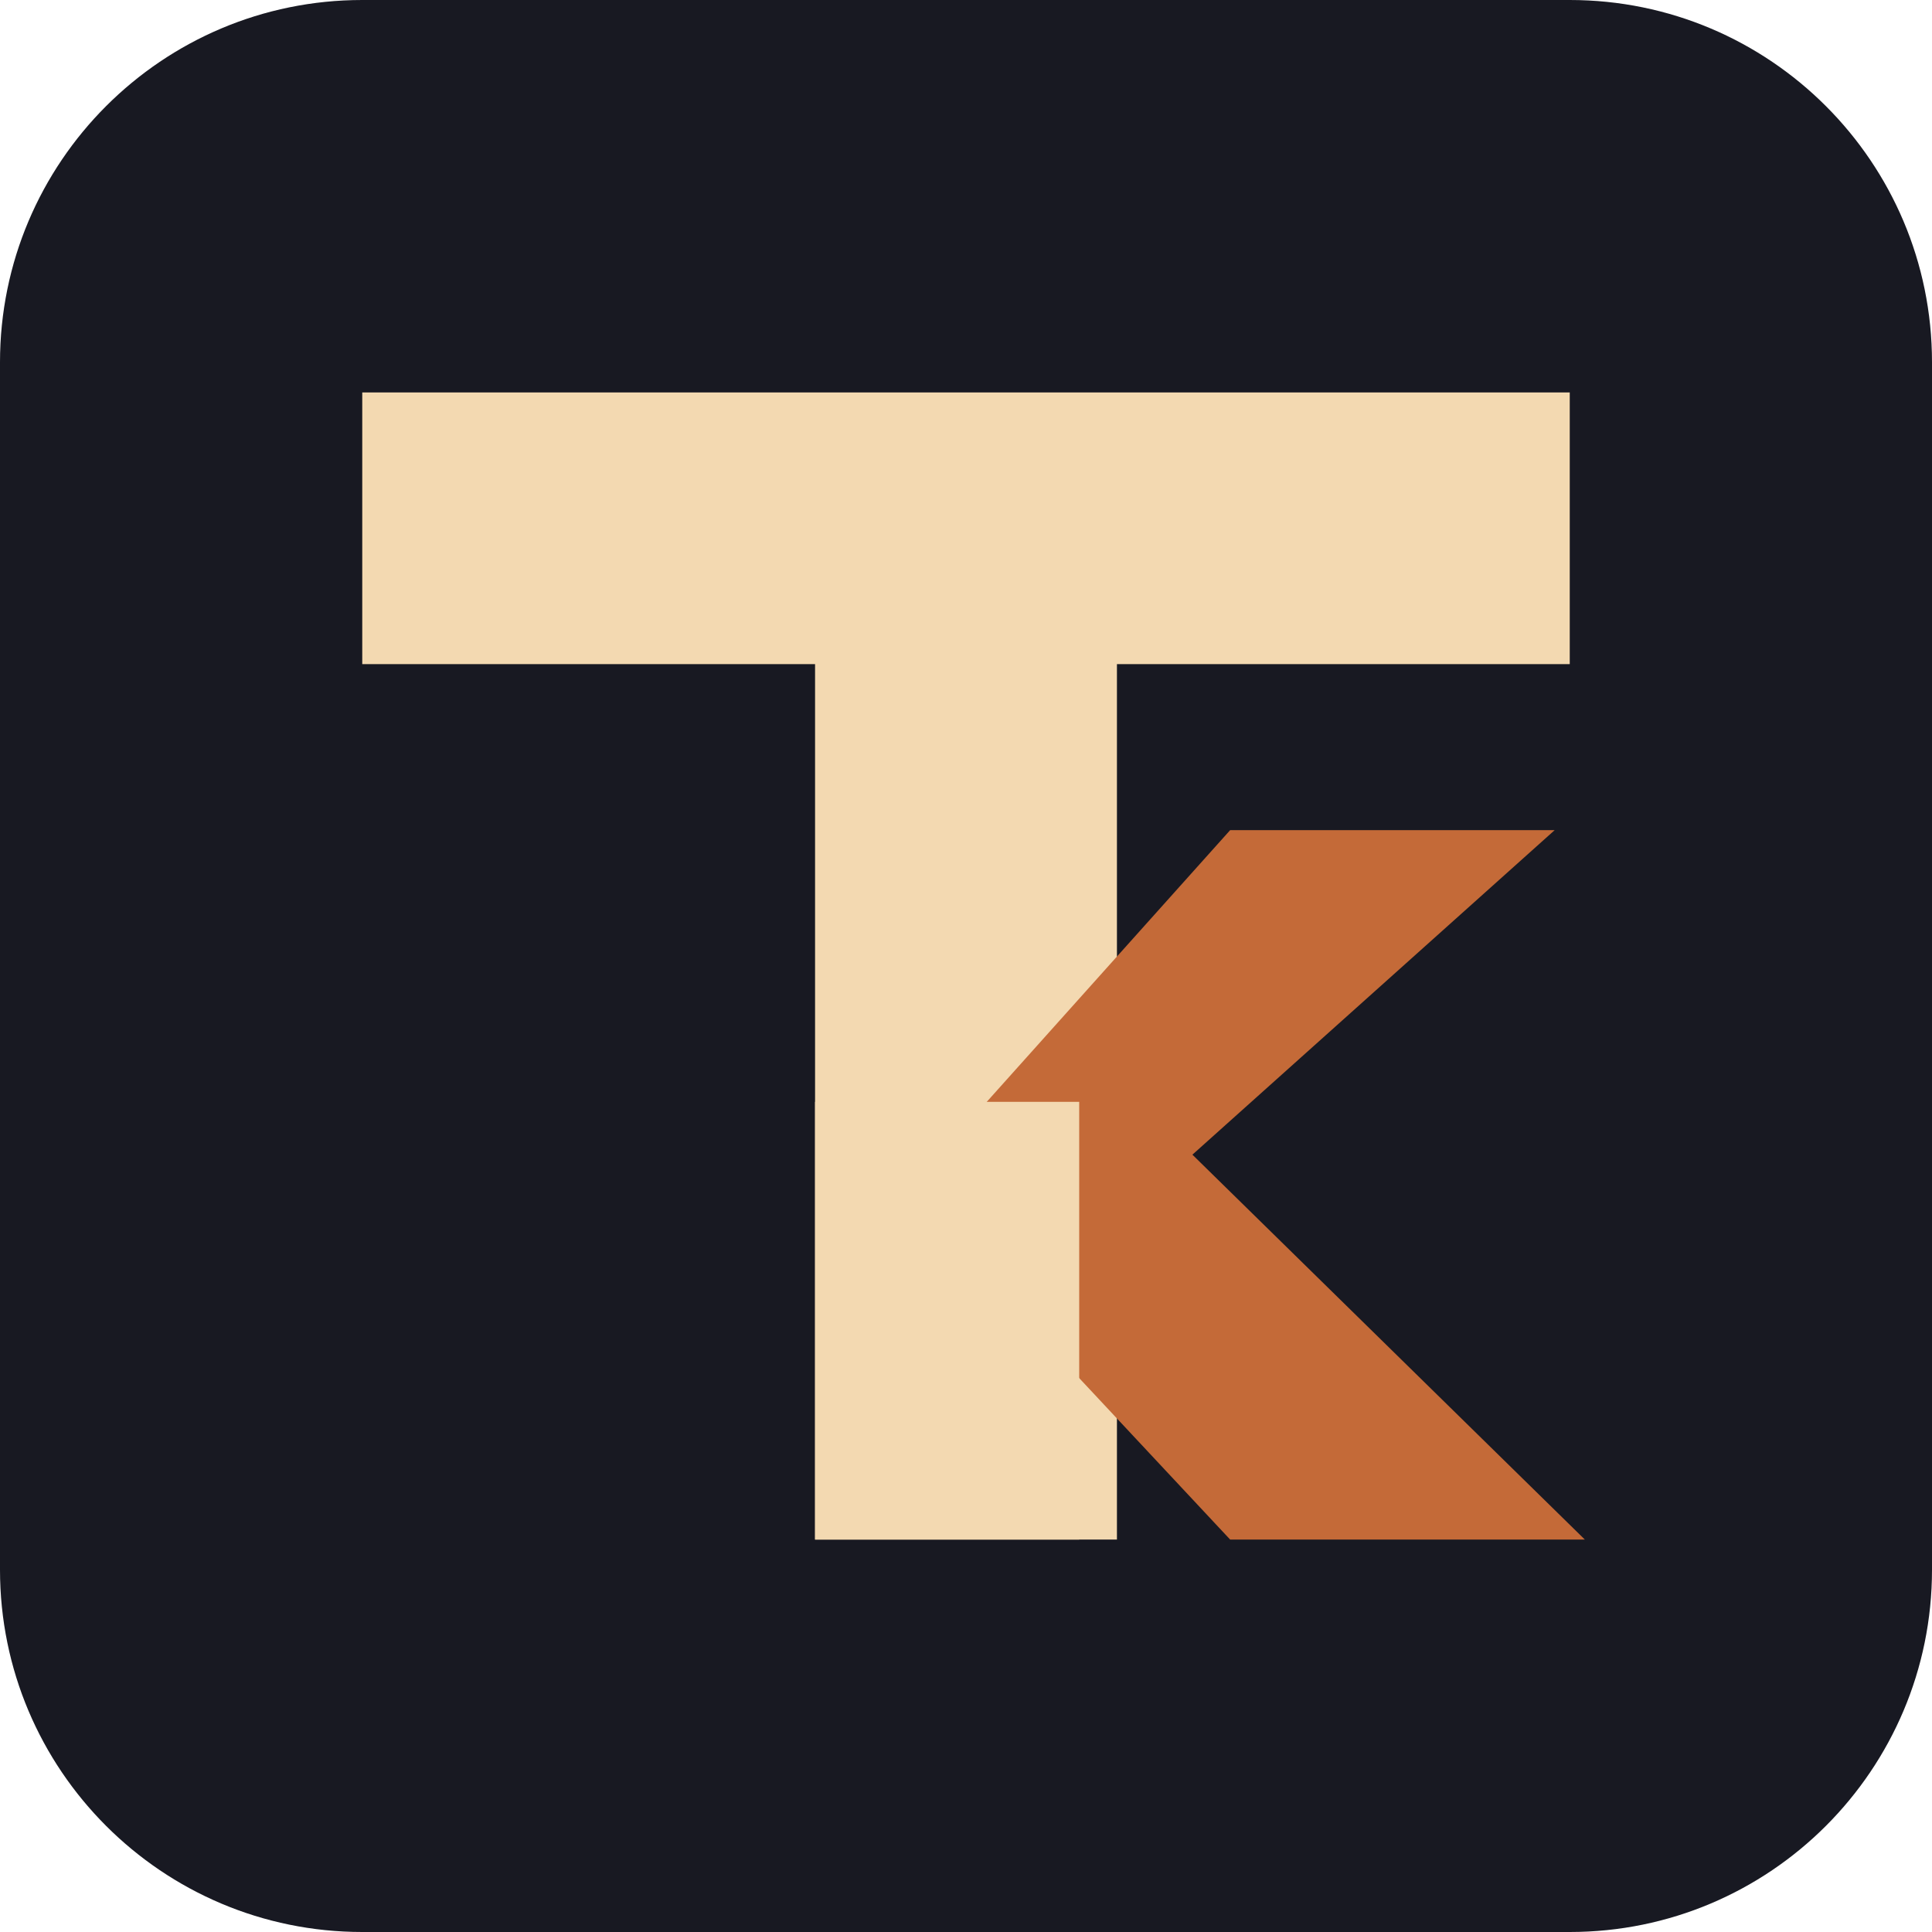
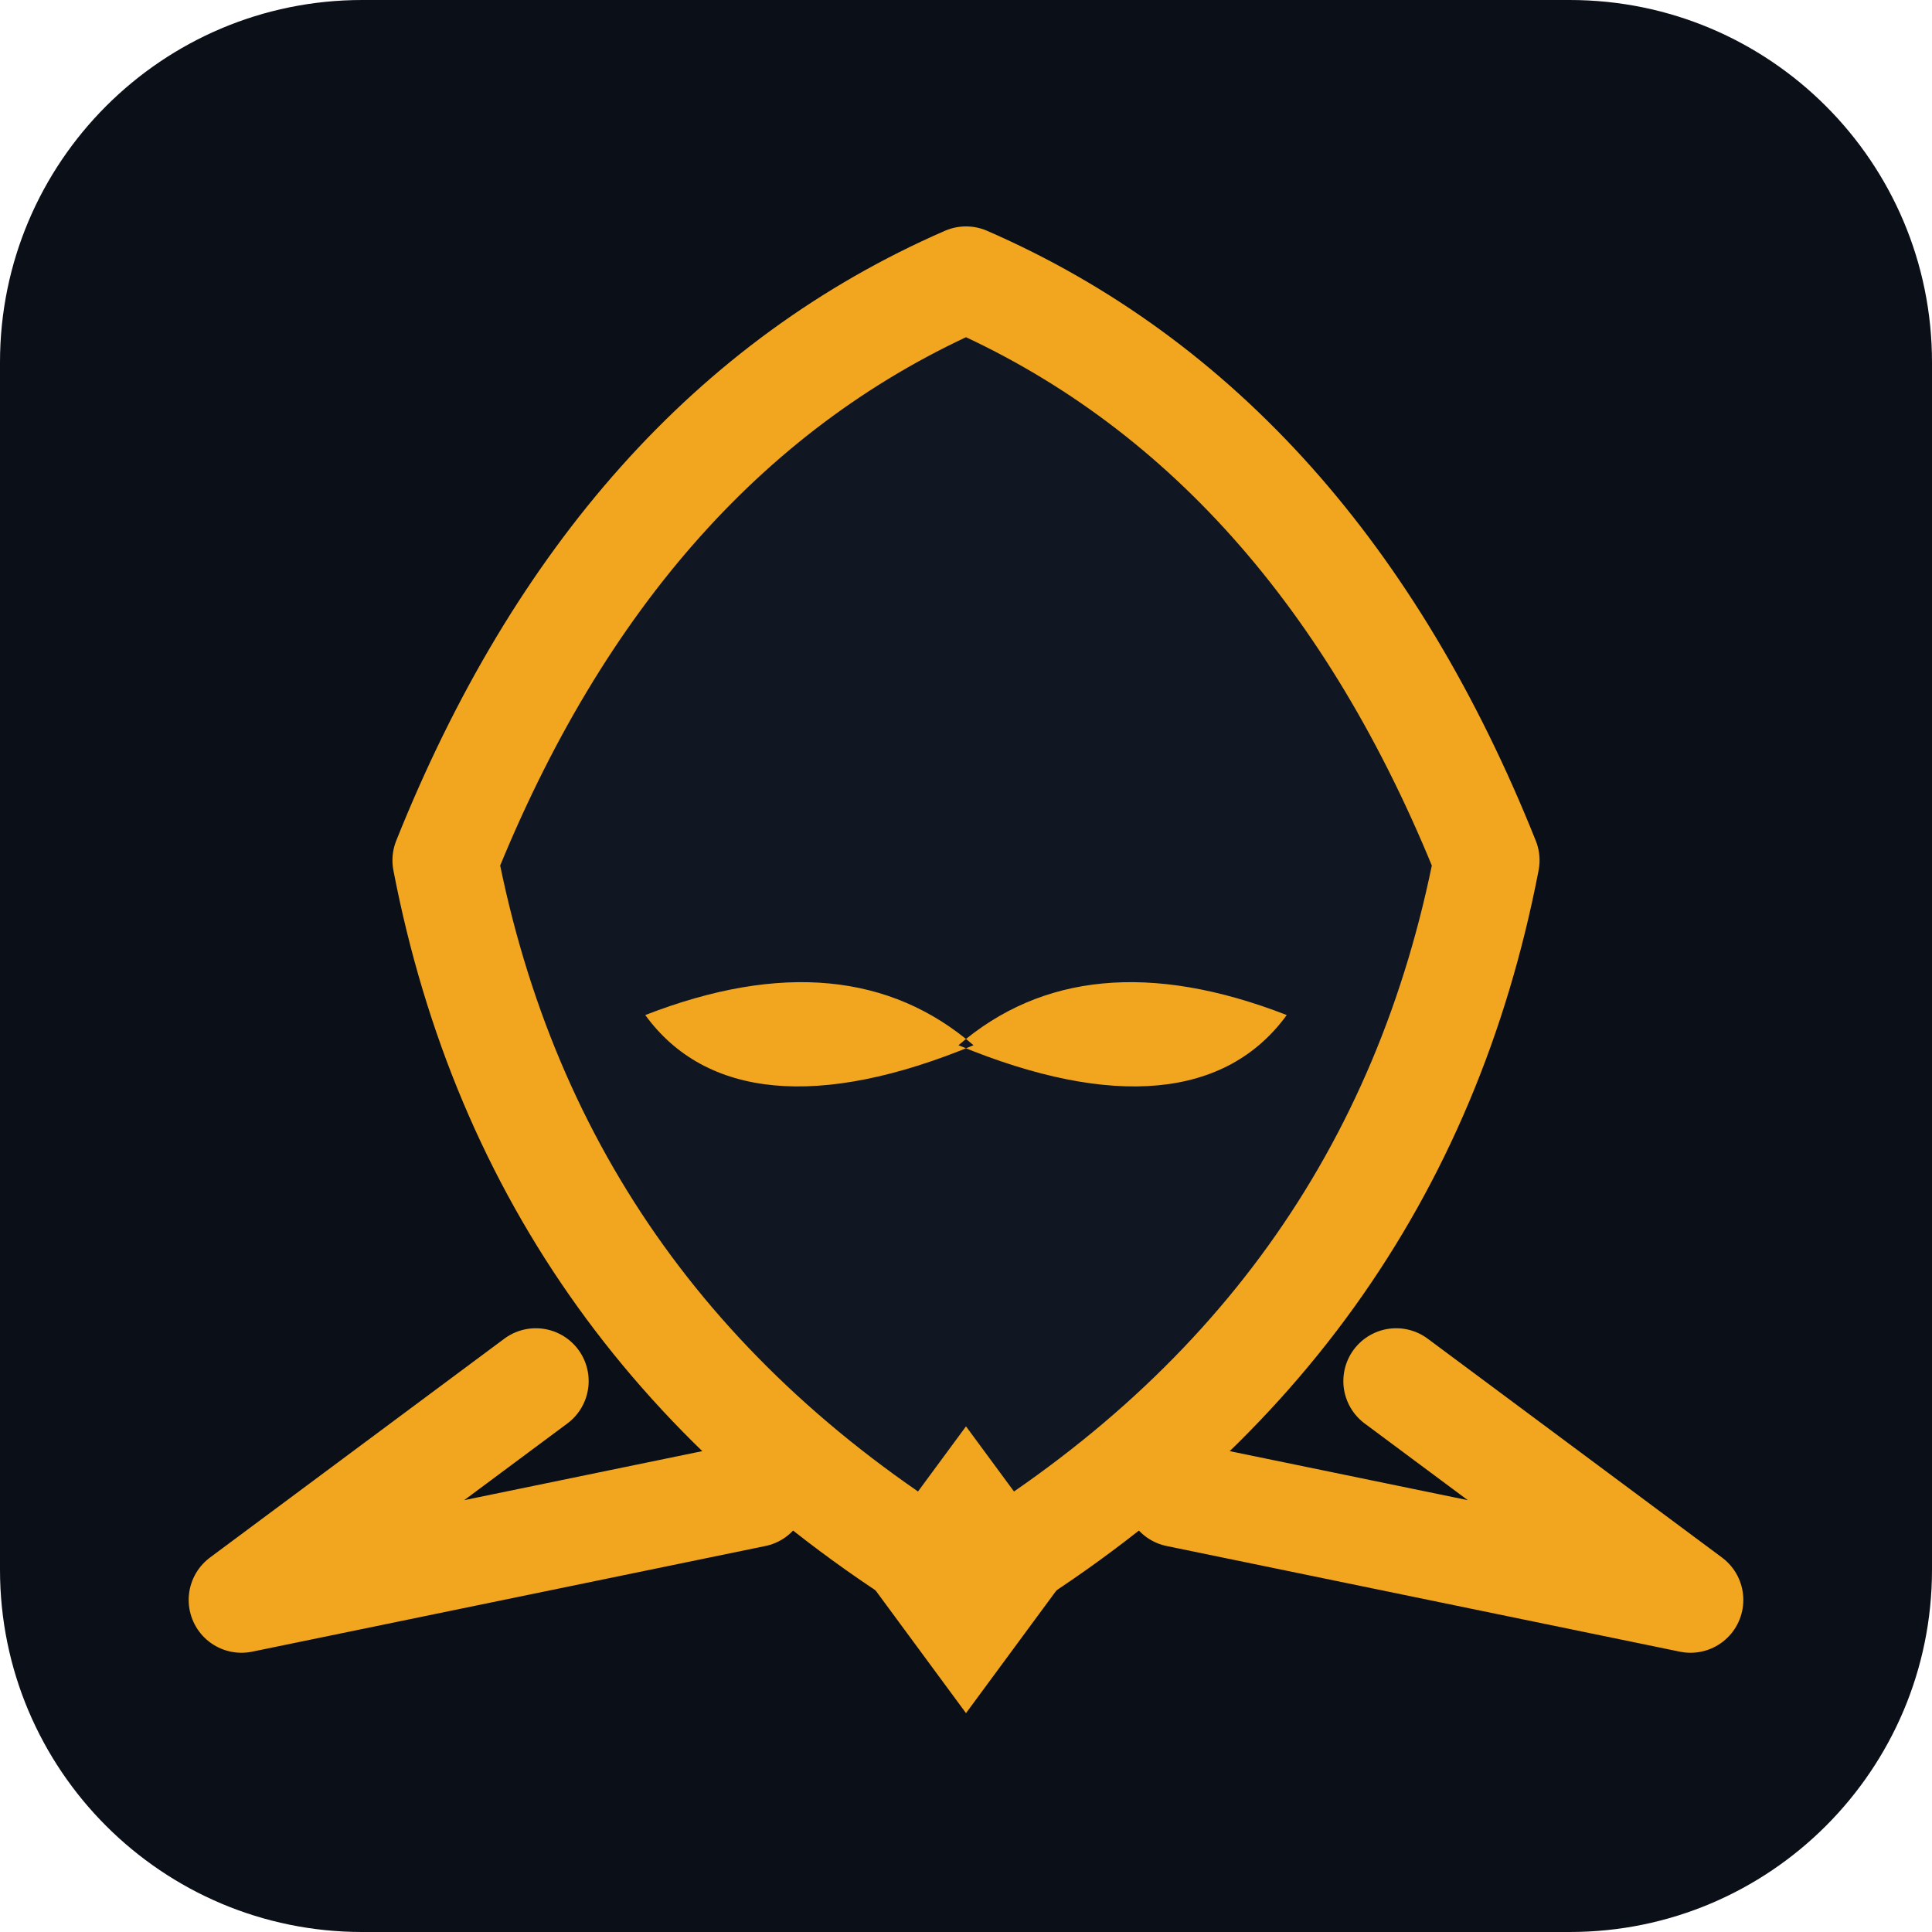
<svg xmlns="http://www.w3.org/2000/svg" viewBox="0 0 512 512" role="img" aria-label="Тёмная Каста">
-   <rect width="512" height="512" rx="96" fill="#181922" />
-   <path d="M96 104h320v72H296v232h-80V176H96z" fill="#f3d9b1" />
-   <path d="M326 220h86l-96 86 104 102h-94l-86-92z" fill="#c46a38" />
-   <path d="M216 292h70v116h-70z" fill="#f3d9b1" />
+   <rect width="512" height="512" rx="96" fill="#0b0f18" />
+   <path d="M256 74c-62 27-108 79-138 154 16 83 62 147 138 192 76-45 122-109 138-192C364 153 318 101 256 74Z" fill="#101722" />
+   <path d="M256 74c-62 27-108 79-138 154 16 83 62 147 138 192 76-45 122-109 138-192C364 153 318 101 256 74Z" fill="none" stroke="#f2a51f" stroke-width="28" stroke-linejoin="round" />
+   <path d="M142 366 64 424l136-28M370 366l78 58-136-28" fill="none" stroke="#f2a51f" stroke-width="28" stroke-linecap="round" stroke-linejoin="round" />
+   <path d="M171 269c36-14 65-11 87 8-41 17-71 14-87-8Zm170 0c-36-14-65-11-87 8 41 17 71 14 87-8Z" fill="#f2a51f" />
+   <path d="M256 378 284 416 256 454 228 416 256 378Z" fill="#f2a51f" />
</svg>
